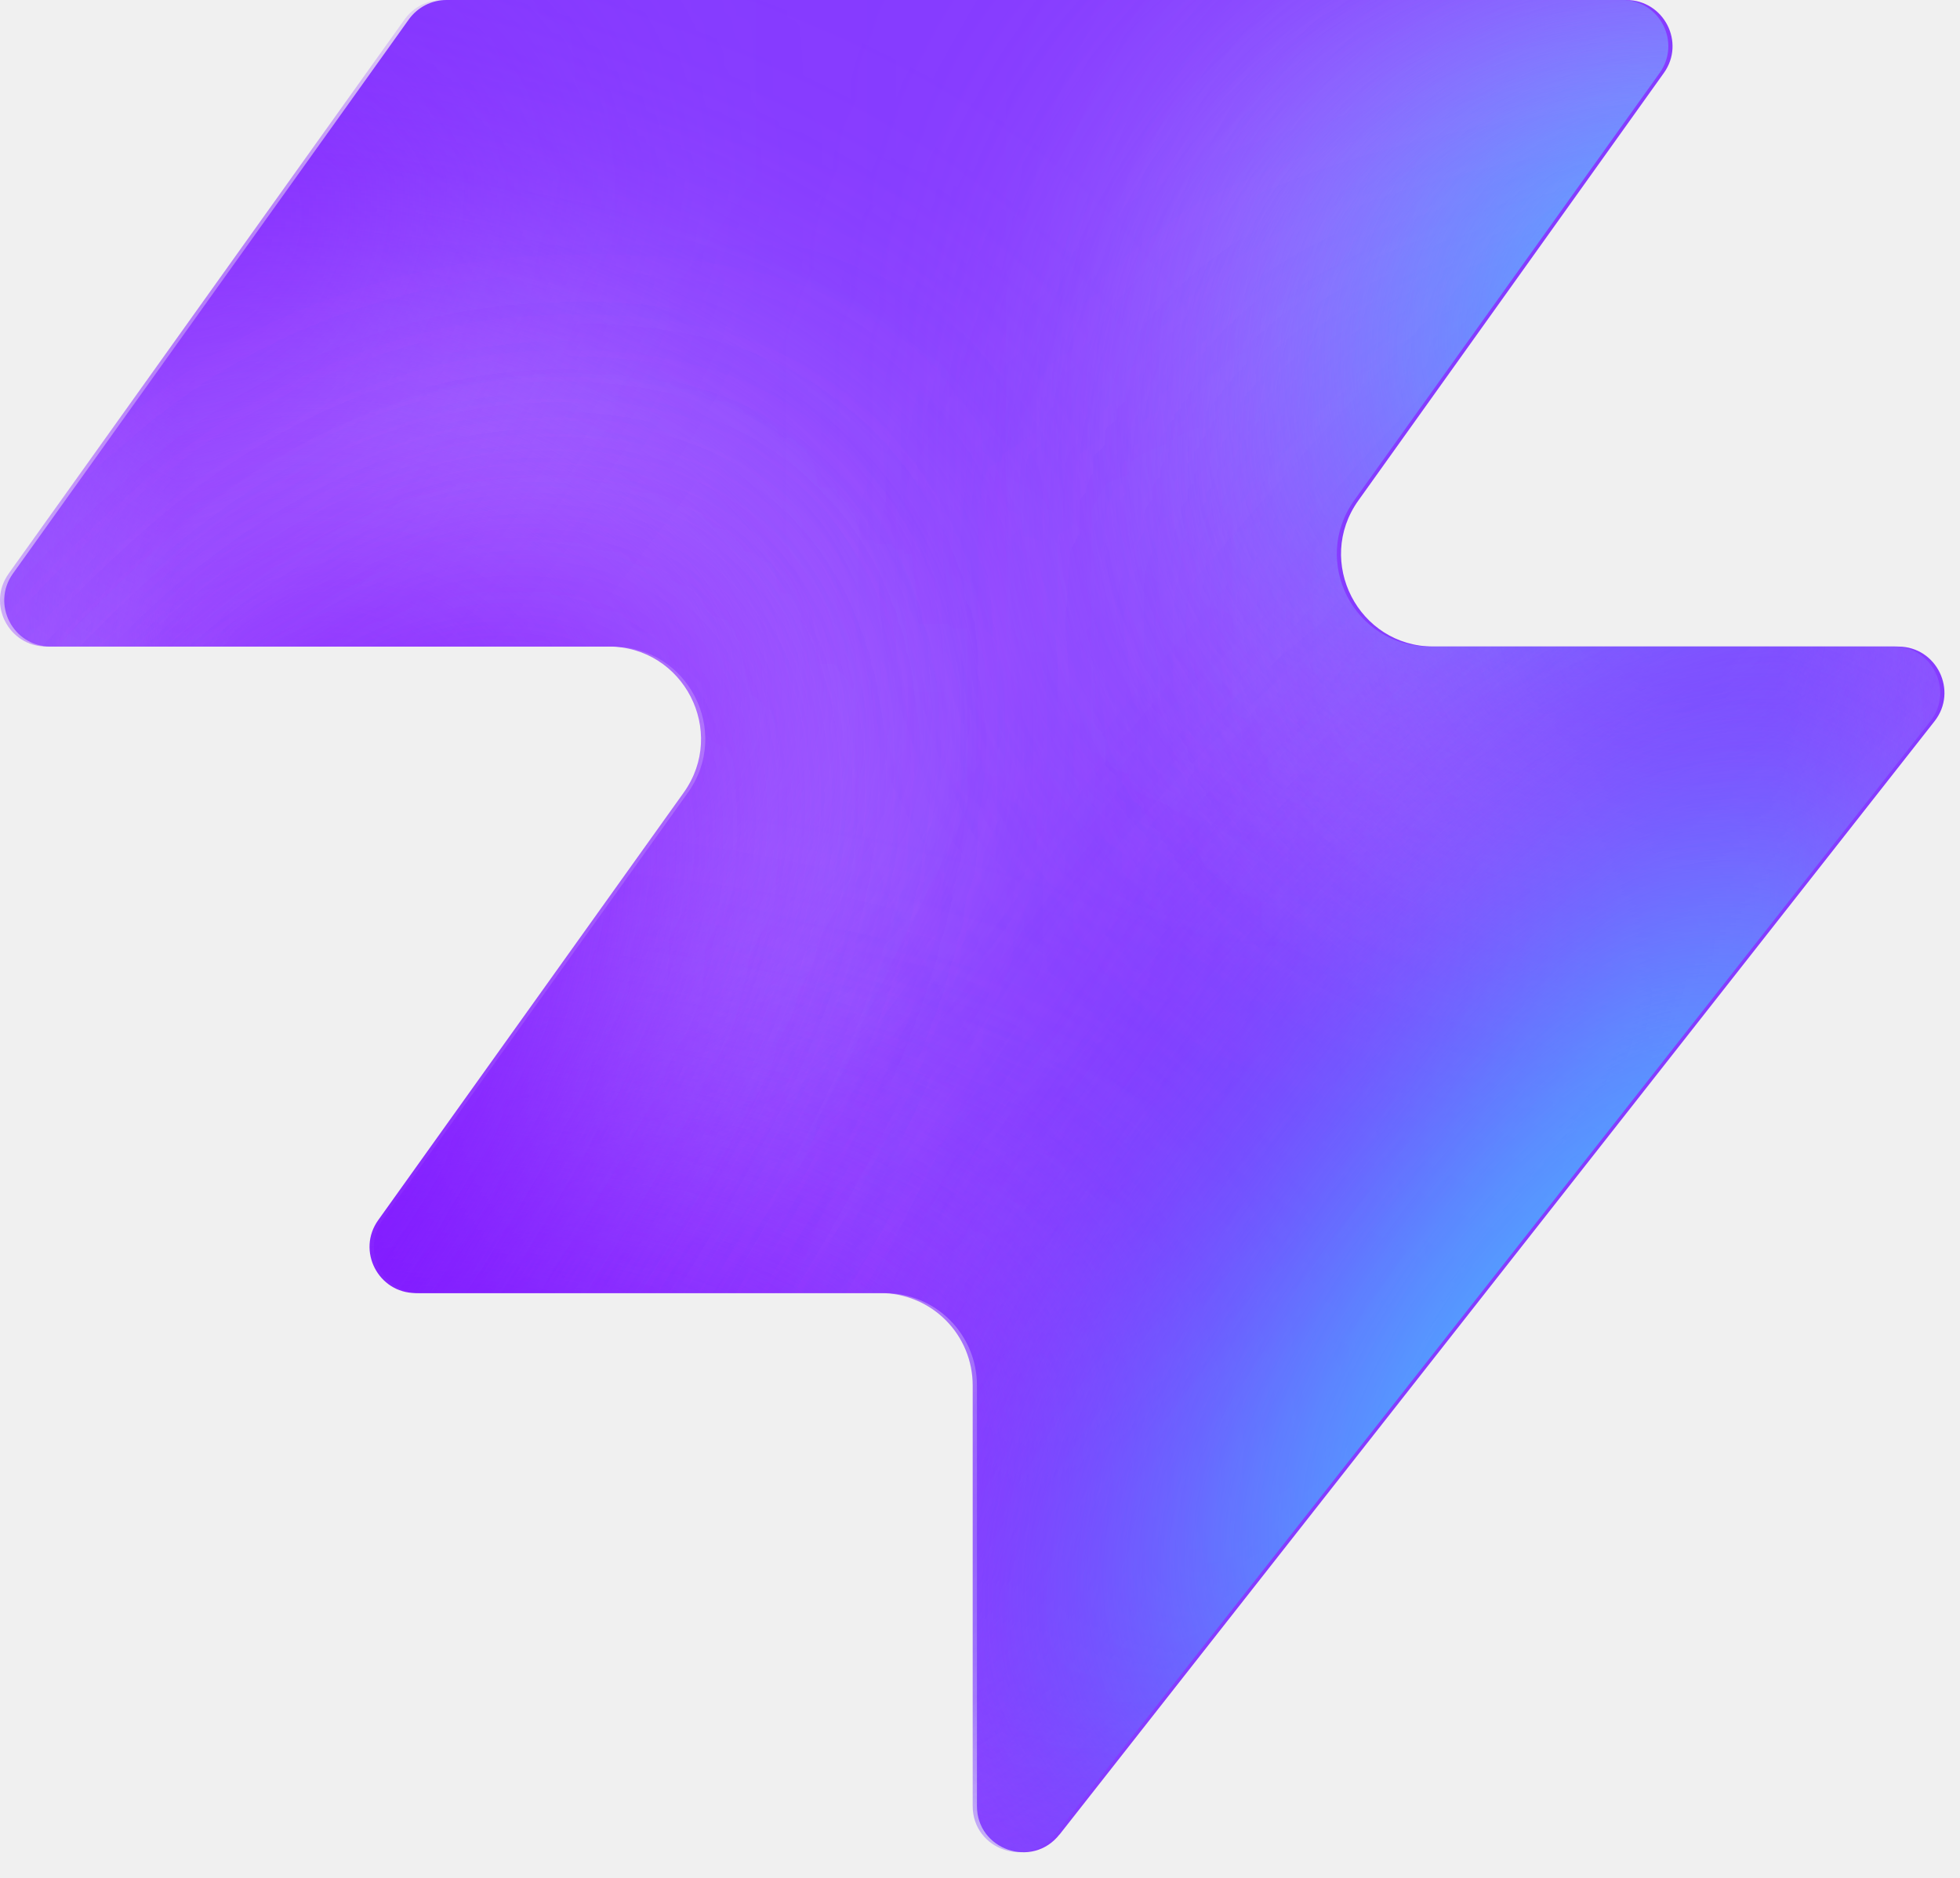
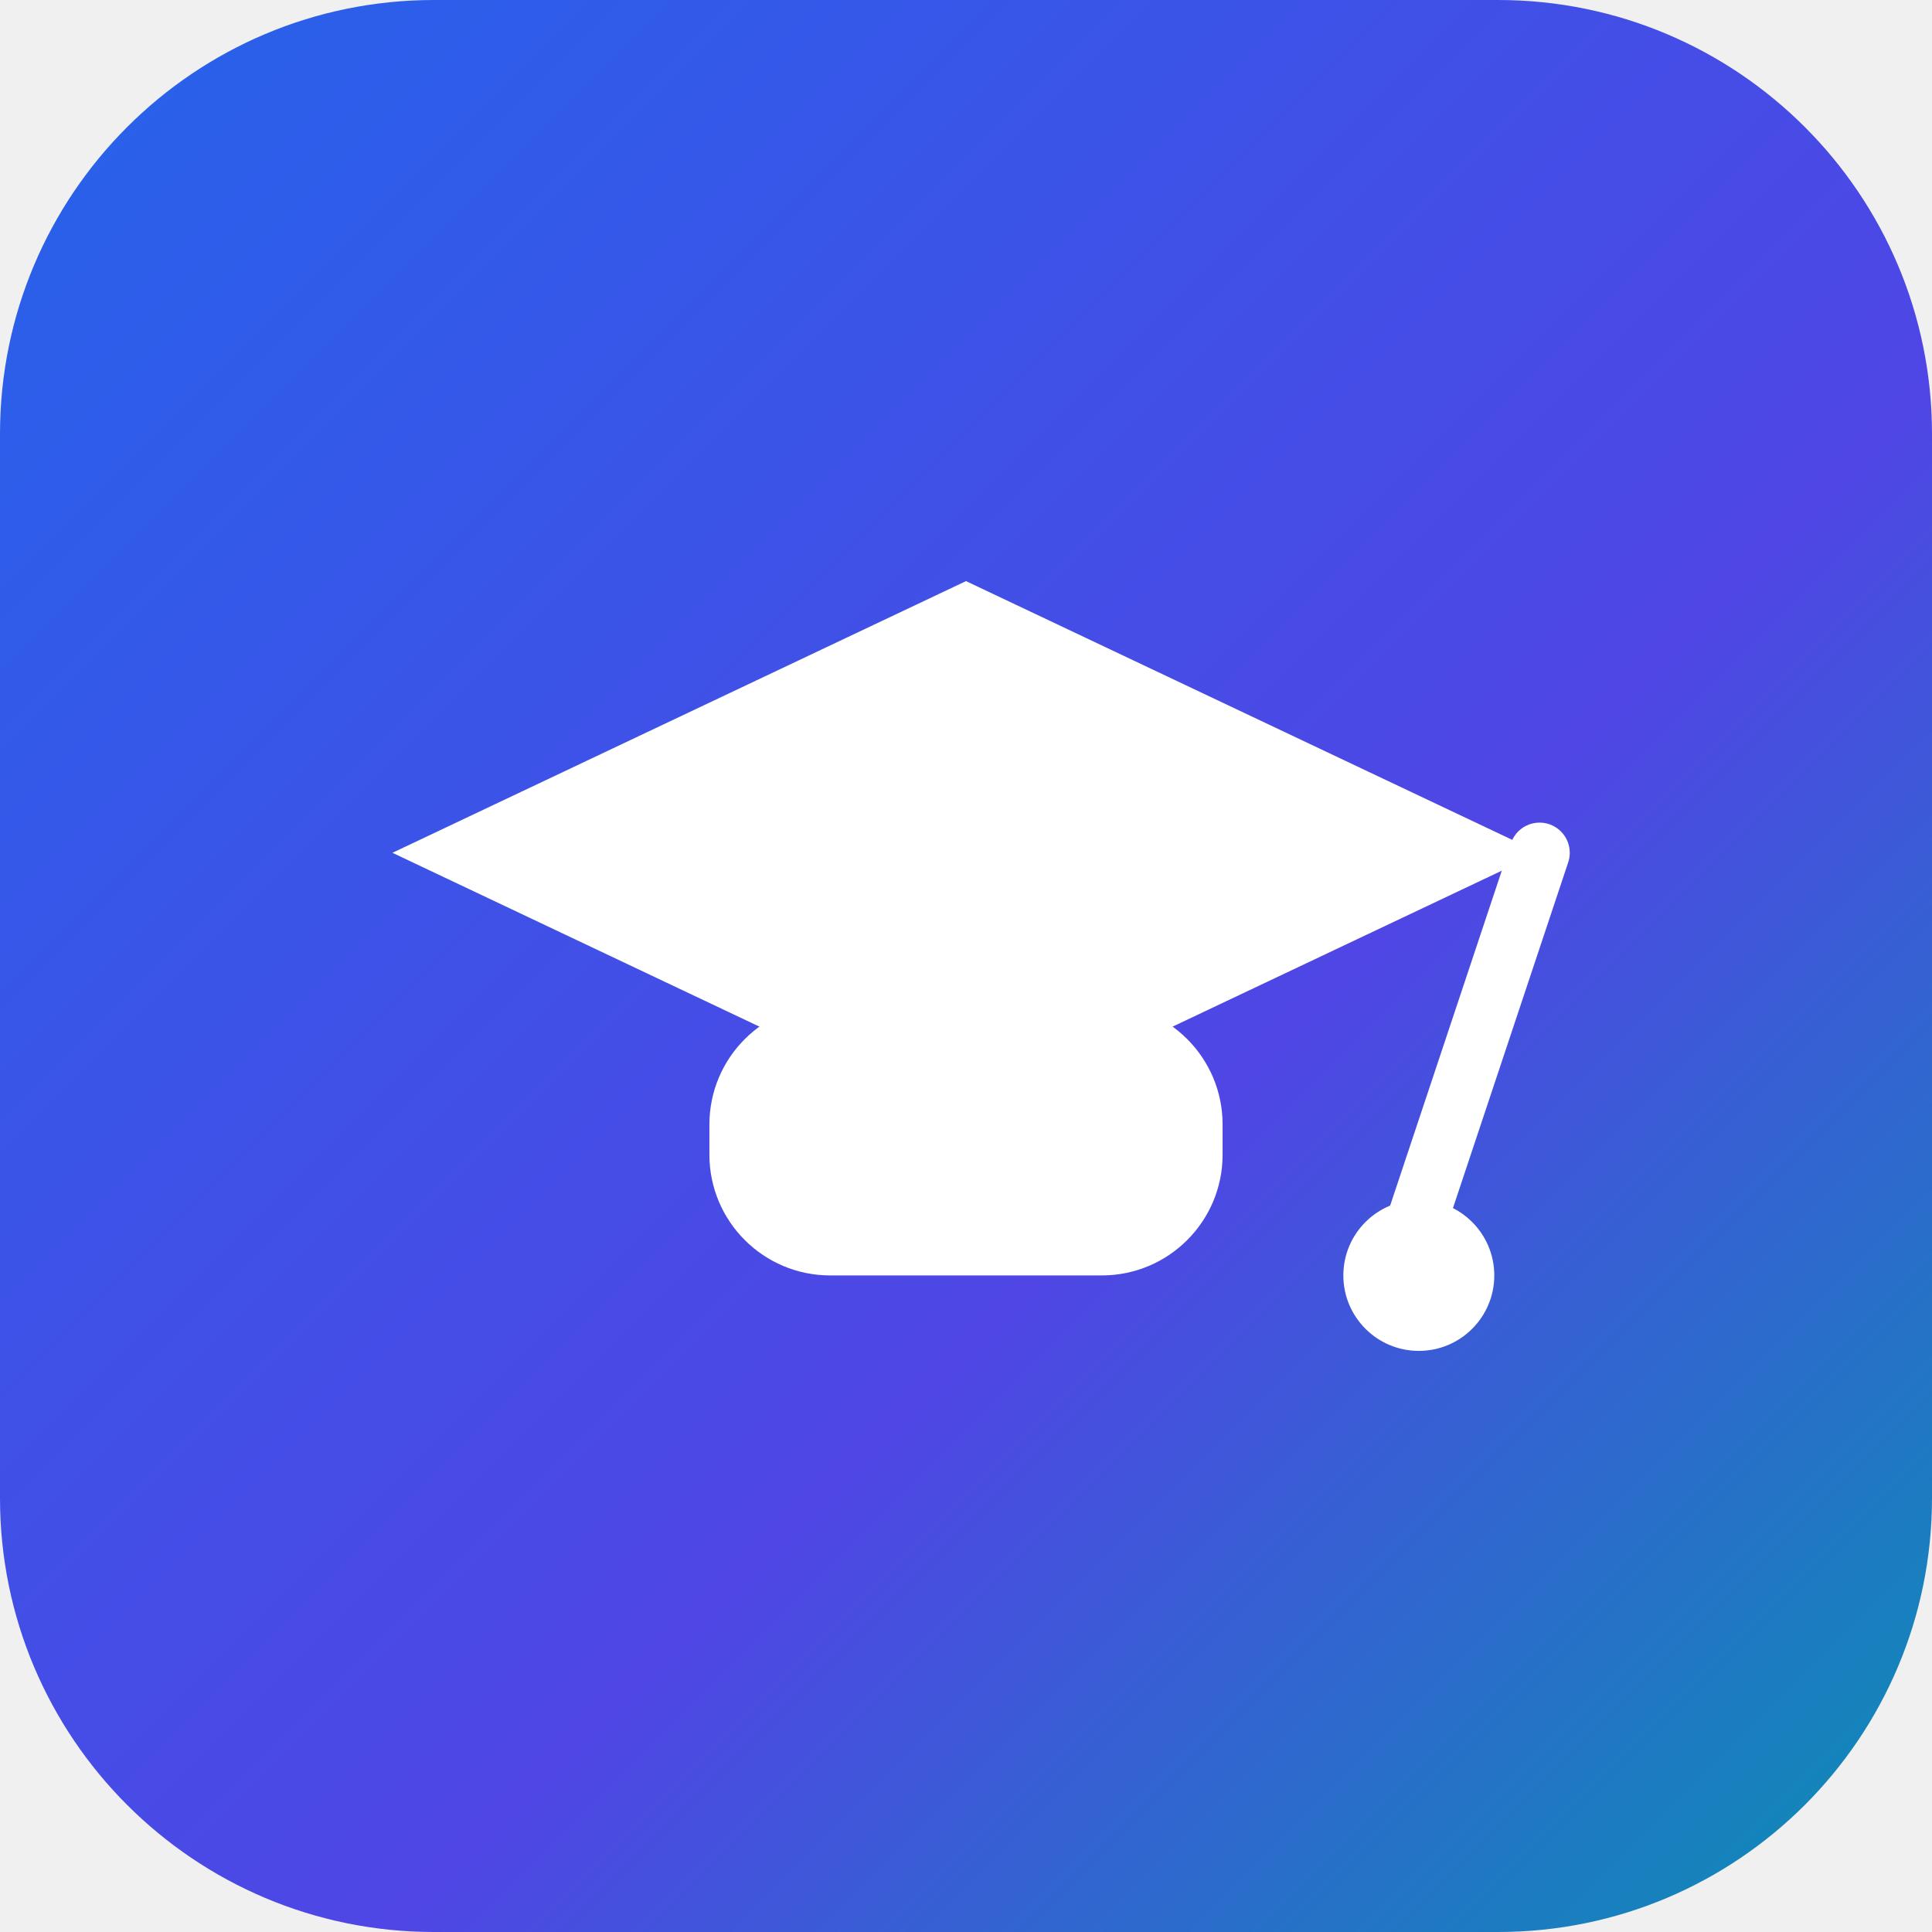
- <svg xmlns="http://www.w3.org/2000/svg" width="48" height="46" fill="none" viewBox="0 0 48 46">
-   <path fill="#863bff" d="M25.946 44.938c-.664.845-2.021.375-2.021-.698V33.937a2.26 2.26 0 0 0-2.262-2.262H10.287c-.92 0-1.456-1.04-.92-1.788l7.48-10.471c1.07-1.497 0-3.578-1.842-3.578H1.237c-.92 0-1.456-1.04-.92-1.788L10.013.474c.214-.297.556-.474.92-.474h28.894c.92 0 1.456 1.04.92 1.788l-7.48 10.471c-1.07 1.498 0 3.579 1.842 3.579h11.377c.943 0 1.473 1.088.89 1.83L25.947 44.94z" style="fill:#863bff;fill:color(display-p3 .525 .23 1);fill-opacity:1" />
-   <mask id="a" width="48" height="46" x="0" y="0" maskUnits="userSpaceOnUse" style="mask-type:alpha">
-     <path fill="#000" d="M25.842 44.938c-.664.844-2.021.375-2.021-.698V33.937a2.26 2.26 0 0 0-2.262-2.262H10.183c-.92 0-1.456-1.04-.92-1.788l7.48-10.471c1.07-1.498 0-3.579-1.842-3.579H1.133c-.92 0-1.456-1.04-.92-1.787L9.91.473c.214-.297.556-.474.92-.474h28.894c.92 0 1.456 1.04.92 1.788l-7.48 10.471c-1.07 1.498 0 3.578 1.842 3.578h11.377c.943 0 1.473 1.088.89 1.832L25.843 44.94z" style="fill:#000;fill-opacity:1" />
-   </mask>
-   <g mask="url(#a)">
-     <g filter="url(#b)">
-       <ellipse cx="5.508" cy="14.704" fill="#ede6ff" rx="5.508" ry="14.704" style="fill:#ede6ff;fill:color(display-p3 .927 .903 1);fill-opacity:1" transform="matrix(.00324 1 1 -.00324 -4.47 31.516)" />
-     </g>
-     <g filter="url(#c)">
-       <ellipse cx="10.399" cy="29.851" fill="#ede6ff" rx="10.399" ry="29.851" style="fill:#ede6ff;fill:color(display-p3 .927 .903 1);fill-opacity:1" transform="matrix(.00324 1 1 -.00324 -39.328 7.883)" />
-     </g>
-     <g filter="url(#d)">
-       <ellipse cx="5.508" cy="30.487" fill="#7e14ff" rx="5.508" ry="30.487" style="fill:#7e14ff;fill:color(display-p3 .492 .077 1);fill-opacity:1" transform="rotate(89.814 -25.913 -14.639)scale(1 -1)" />
-     </g>
-     <g filter="url(#e)">
-       <ellipse cx="5.508" cy="30.599" fill="#7e14ff" rx="5.508" ry="30.599" style="fill:#7e14ff;fill:color(display-p3 .492 .077 1);fill-opacity:1" transform="rotate(89.814 -32.644 -3.334)scale(1 -1)" />
-     </g>
-     <g filter="url(#f)">
-       <ellipse cx="5.508" cy="30.599" fill="#7e14ff" rx="5.508" ry="30.599" style="fill:#7e14ff;fill:color(display-p3 .492 .077 1);fill-opacity:1" transform="matrix(.00324 1 1 -.00324 -34.34 30.47)" />
-     </g>
-     <g filter="url(#g)">
-       <ellipse cx="14.072" cy="22.078" fill="#ede6ff" rx="14.072" ry="22.078" style="fill:#ede6ff;fill:color(display-p3 .927 .903 1);fill-opacity:1" transform="rotate(93.35 24.506 48.493)scale(-1 1)" />
-     </g>
-     <g filter="url(#h)">
-       <ellipse cx="3.47" cy="21.501" fill="#7e14ff" rx="3.47" ry="21.501" style="fill:#7e14ff;fill:color(display-p3 .492 .077 1);fill-opacity:1" transform="rotate(89.009 28.708 47.59)scale(-1 1)" />
-     </g>
-     <g filter="url(#i)">
-       <ellipse cx="3.47" cy="21.501" fill="#7e14ff" rx="3.47" ry="21.501" style="fill:#7e14ff;fill:color(display-p3 .492 .077 1);fill-opacity:1" transform="rotate(89.009 28.708 47.59)scale(-1 1)" />
-     </g>
-     <g filter="url(#j)">
-       <ellipse cx=".387" cy="8.972" fill="#7e14ff" rx="4.407" ry="29.108" style="fill:#7e14ff;fill:color(display-p3 .492 .077 1);fill-opacity:1" transform="rotate(39.51 .387 8.972)" />
-     </g>
-     <g filter="url(#k)">
-       <ellipse cx="47.523" cy="-6.092" fill="#7e14ff" rx="4.407" ry="29.108" style="fill:#7e14ff;fill:color(display-p3 .492 .077 1);fill-opacity:1" transform="rotate(37.892 47.523 -6.092)" />
-     </g>
-     <g filter="url(#l)">
-       <ellipse cx="41.412" cy="6.333" fill="#47bfff" rx="5.971" ry="9.665" style="fill:#47bfff;fill:color(display-p3 .28 .748 1);fill-opacity:1" transform="rotate(37.892 41.412 6.333)" />
-     </g>
-     <g filter="url(#m)">
-       <ellipse cx="-1.879" cy="38.332" fill="#7e14ff" rx="4.407" ry="29.108" style="fill:#7e14ff;fill:color(display-p3 .492 .077 1);fill-opacity:1" transform="rotate(37.892 -1.88 38.332)" />
-     </g>
-     <g filter="url(#n)">
-       <ellipse cx="-1.879" cy="38.332" fill="#7e14ff" rx="4.407" ry="29.108" style="fill:#7e14ff;fill:color(display-p3 .492 .077 1);fill-opacity:1" transform="rotate(37.892 -1.88 38.332)" />
-     </g>
-     <g filter="url(#o)">
-       <ellipse cx="35.651" cy="29.907" fill="#7e14ff" rx="4.407" ry="29.108" style="fill:#7e14ff;fill:color(display-p3 .492 .077 1);fill-opacity:1" transform="rotate(37.892 35.651 29.907)" />
-     </g>
-     <g filter="url(#p)">
-       <ellipse cx="38.418" cy="32.4" fill="#47bfff" rx="5.971" ry="15.297" style="fill:#47bfff;fill:color(display-p3 .28 .748 1);fill-opacity:1" transform="rotate(37.892 38.418 32.4)" />
-     </g>
+ <svg xmlns="http://www.w3.org/2000/svg" width="512" height="512" viewBox="0 0 512 512">
+   <defs>
+     <linearGradient id="grad" x1="0%" y1="0%" x2="100%" y2="100%">
+       <stop offset="0%" stop-color="#2563eb" />
+       <stop offset="60%" stop-color="#4f46e5" />
+       <stop offset="100%" stop-color="#0891b2" />
+     </linearGradient>
+   </defs>
+   <rect x="0" y="0" width="512" height="512" rx="115" ry="115" fill="url(#grad)" />
+   <g transform="translate(56,66) scale(4)" fill="#ffffff">
+     <polygon points="50,22 88,40 50,58 12,40" />
+     <rect x="33" y="50" width="34" height="18" rx="8" ry="8" />
+     <path d="M 88 40 L 80 64" stroke="#ffffff" stroke-width="4" stroke-linecap="round" fill="none" />
+     <circle cx="80" cy="68" r="5" />
  </g>
-   <defs>
-     <filter id="b" width="60.045" height="41.654" x="-19.77" y="16.149" color-interpolation-filters="sRGB" filterUnits="userSpaceOnUse">
-       <feFlood flood-opacity="0" result="BackgroundImageFix" />
-       <feBlend in="SourceGraphic" in2="BackgroundImageFix" result="shape" />
-       <feGaussianBlur result="effect1_foregroundBlur_2002_17158" stdDeviation="7.659" />
-     </filter>
-     <filter id="c" width="90.34" height="51.437" x="-54.613" y="-7.533" color-interpolation-filters="sRGB" filterUnits="userSpaceOnUse">
-       <feFlood flood-opacity="0" result="BackgroundImageFix" />
-       <feBlend in="SourceGraphic" in2="BackgroundImageFix" result="shape" />
-       <feGaussianBlur result="effect1_foregroundBlur_2002_17158" stdDeviation="7.659" />
-     </filter>
-     <filter id="d" width="79.355" height="29.4" x="-49.64" y="2.03" color-interpolation-filters="sRGB" filterUnits="userSpaceOnUse">
-       <feFlood flood-opacity="0" result="BackgroundImageFix" />
-       <feBlend in="SourceGraphic" in2="BackgroundImageFix" result="shape" />
-       <feGaussianBlur result="effect1_foregroundBlur_2002_17158" stdDeviation="4.596" />
-     </filter>
-     <filter id="e" width="79.579" height="29.4" x="-45.045" y="20.029" color-interpolation-filters="sRGB" filterUnits="userSpaceOnUse">
-       <feFlood flood-opacity="0" result="BackgroundImageFix" />
-       <feBlend in="SourceGraphic" in2="BackgroundImageFix" result="shape" />
-       <feGaussianBlur result="effect1_foregroundBlur_2002_17158" stdDeviation="4.596" />
-     </filter>
-     <filter id="f" width="79.579" height="29.4" x="-43.513" y="21.178" color-interpolation-filters="sRGB" filterUnits="userSpaceOnUse">
-       <feFlood flood-opacity="0" result="BackgroundImageFix" />
-       <feBlend in="SourceGraphic" in2="BackgroundImageFix" result="shape" />
-       <feGaussianBlur result="effect1_foregroundBlur_2002_17158" stdDeviation="4.596" />
-     </filter>
-     <filter id="g" width="74.749" height="58.852" x="15.756" y="-17.901" color-interpolation-filters="sRGB" filterUnits="userSpaceOnUse">
-       <feFlood flood-opacity="0" result="BackgroundImageFix" />
-       <feBlend in="SourceGraphic" in2="BackgroundImageFix" result="shape" />
-       <feGaussianBlur result="effect1_foregroundBlur_2002_17158" stdDeviation="7.659" />
-     </filter>
-     <filter id="h" width="61.377" height="25.362" x="23.548" y="2.284" color-interpolation-filters="sRGB" filterUnits="userSpaceOnUse">
-       <feFlood flood-opacity="0" result="BackgroundImageFix" />
-       <feBlend in="SourceGraphic" in2="BackgroundImageFix" result="shape" />
-       <feGaussianBlur result="effect1_foregroundBlur_2002_17158" stdDeviation="4.596" />
-     </filter>
-     <filter id="i" width="61.377" height="25.362" x="23.548" y="2.284" color-interpolation-filters="sRGB" filterUnits="userSpaceOnUse">
-       <feFlood flood-opacity="0" result="BackgroundImageFix" />
-       <feBlend in="SourceGraphic" in2="BackgroundImageFix" result="shape" />
-       <feGaussianBlur result="effect1_foregroundBlur_2002_17158" stdDeviation="4.596" />
-     </filter>
-     <filter id="j" width="56.045" height="63.649" x="-27.636" y="-22.853" color-interpolation-filters="sRGB" filterUnits="userSpaceOnUse">
-       <feFlood flood-opacity="0" result="BackgroundImageFix" />
-       <feBlend in="SourceGraphic" in2="BackgroundImageFix" result="shape" />
-       <feGaussianBlur result="effect1_foregroundBlur_2002_17158" stdDeviation="4.596" />
-     </filter>
-     <filter id="k" width="54.814" height="64.646" x="20.116" y="-38.415" color-interpolation-filters="sRGB" filterUnits="userSpaceOnUse">
-       <feFlood flood-opacity="0" result="BackgroundImageFix" />
-       <feBlend in="SourceGraphic" in2="BackgroundImageFix" result="shape" />
-       <feGaussianBlur result="effect1_foregroundBlur_2002_17158" stdDeviation="4.596" />
-     </filter>
-     <filter id="l" width="33.541" height="35.313" x="24.641" y="-11.323" color-interpolation-filters="sRGB" filterUnits="userSpaceOnUse">
-       <feFlood flood-opacity="0" result="BackgroundImageFix" />
-       <feBlend in="SourceGraphic" in2="BackgroundImageFix" result="shape" />
-       <feGaussianBlur result="effect1_foregroundBlur_2002_17158" stdDeviation="4.596" />
-     </filter>
-     <filter id="m" width="54.814" height="64.646" x="-29.286" y="6.009" color-interpolation-filters="sRGB" filterUnits="userSpaceOnUse">
-       <feFlood flood-opacity="0" result="BackgroundImageFix" />
-       <feBlend in="SourceGraphic" in2="BackgroundImageFix" result="shape" />
-       <feGaussianBlur result="effect1_foregroundBlur_2002_17158" stdDeviation="4.596" />
-     </filter>
-     <filter id="n" width="54.814" height="64.646" x="-29.286" y="6.009" color-interpolation-filters="sRGB" filterUnits="userSpaceOnUse">
-       <feFlood flood-opacity="0" result="BackgroundImageFix" />
-       <feBlend in="SourceGraphic" in2="BackgroundImageFix" result="shape" />
-       <feGaussianBlur result="effect1_foregroundBlur_2002_17158" stdDeviation="4.596" />
-     </filter>
-     <filter id="o" width="54.814" height="64.646" x="8.244" y="-2.416" color-interpolation-filters="sRGB" filterUnits="userSpaceOnUse">
-       <feFlood flood-opacity="0" result="BackgroundImageFix" />
-       <feBlend in="SourceGraphic" in2="BackgroundImageFix" result="shape" />
-       <feGaussianBlur result="effect1_foregroundBlur_2002_17158" stdDeviation="4.596" />
-     </filter>
-     <filter id="p" width="39.409" height="43.623" x="18.713" y="10.588" color-interpolation-filters="sRGB" filterUnits="userSpaceOnUse">
-       <feFlood flood-opacity="0" result="BackgroundImageFix" />
-       <feBlend in="SourceGraphic" in2="BackgroundImageFix" result="shape" />
-       <feGaussianBlur result="effect1_foregroundBlur_2002_17158" stdDeviation="4.596" />
-     </filter>
-   </defs>
</svg>
